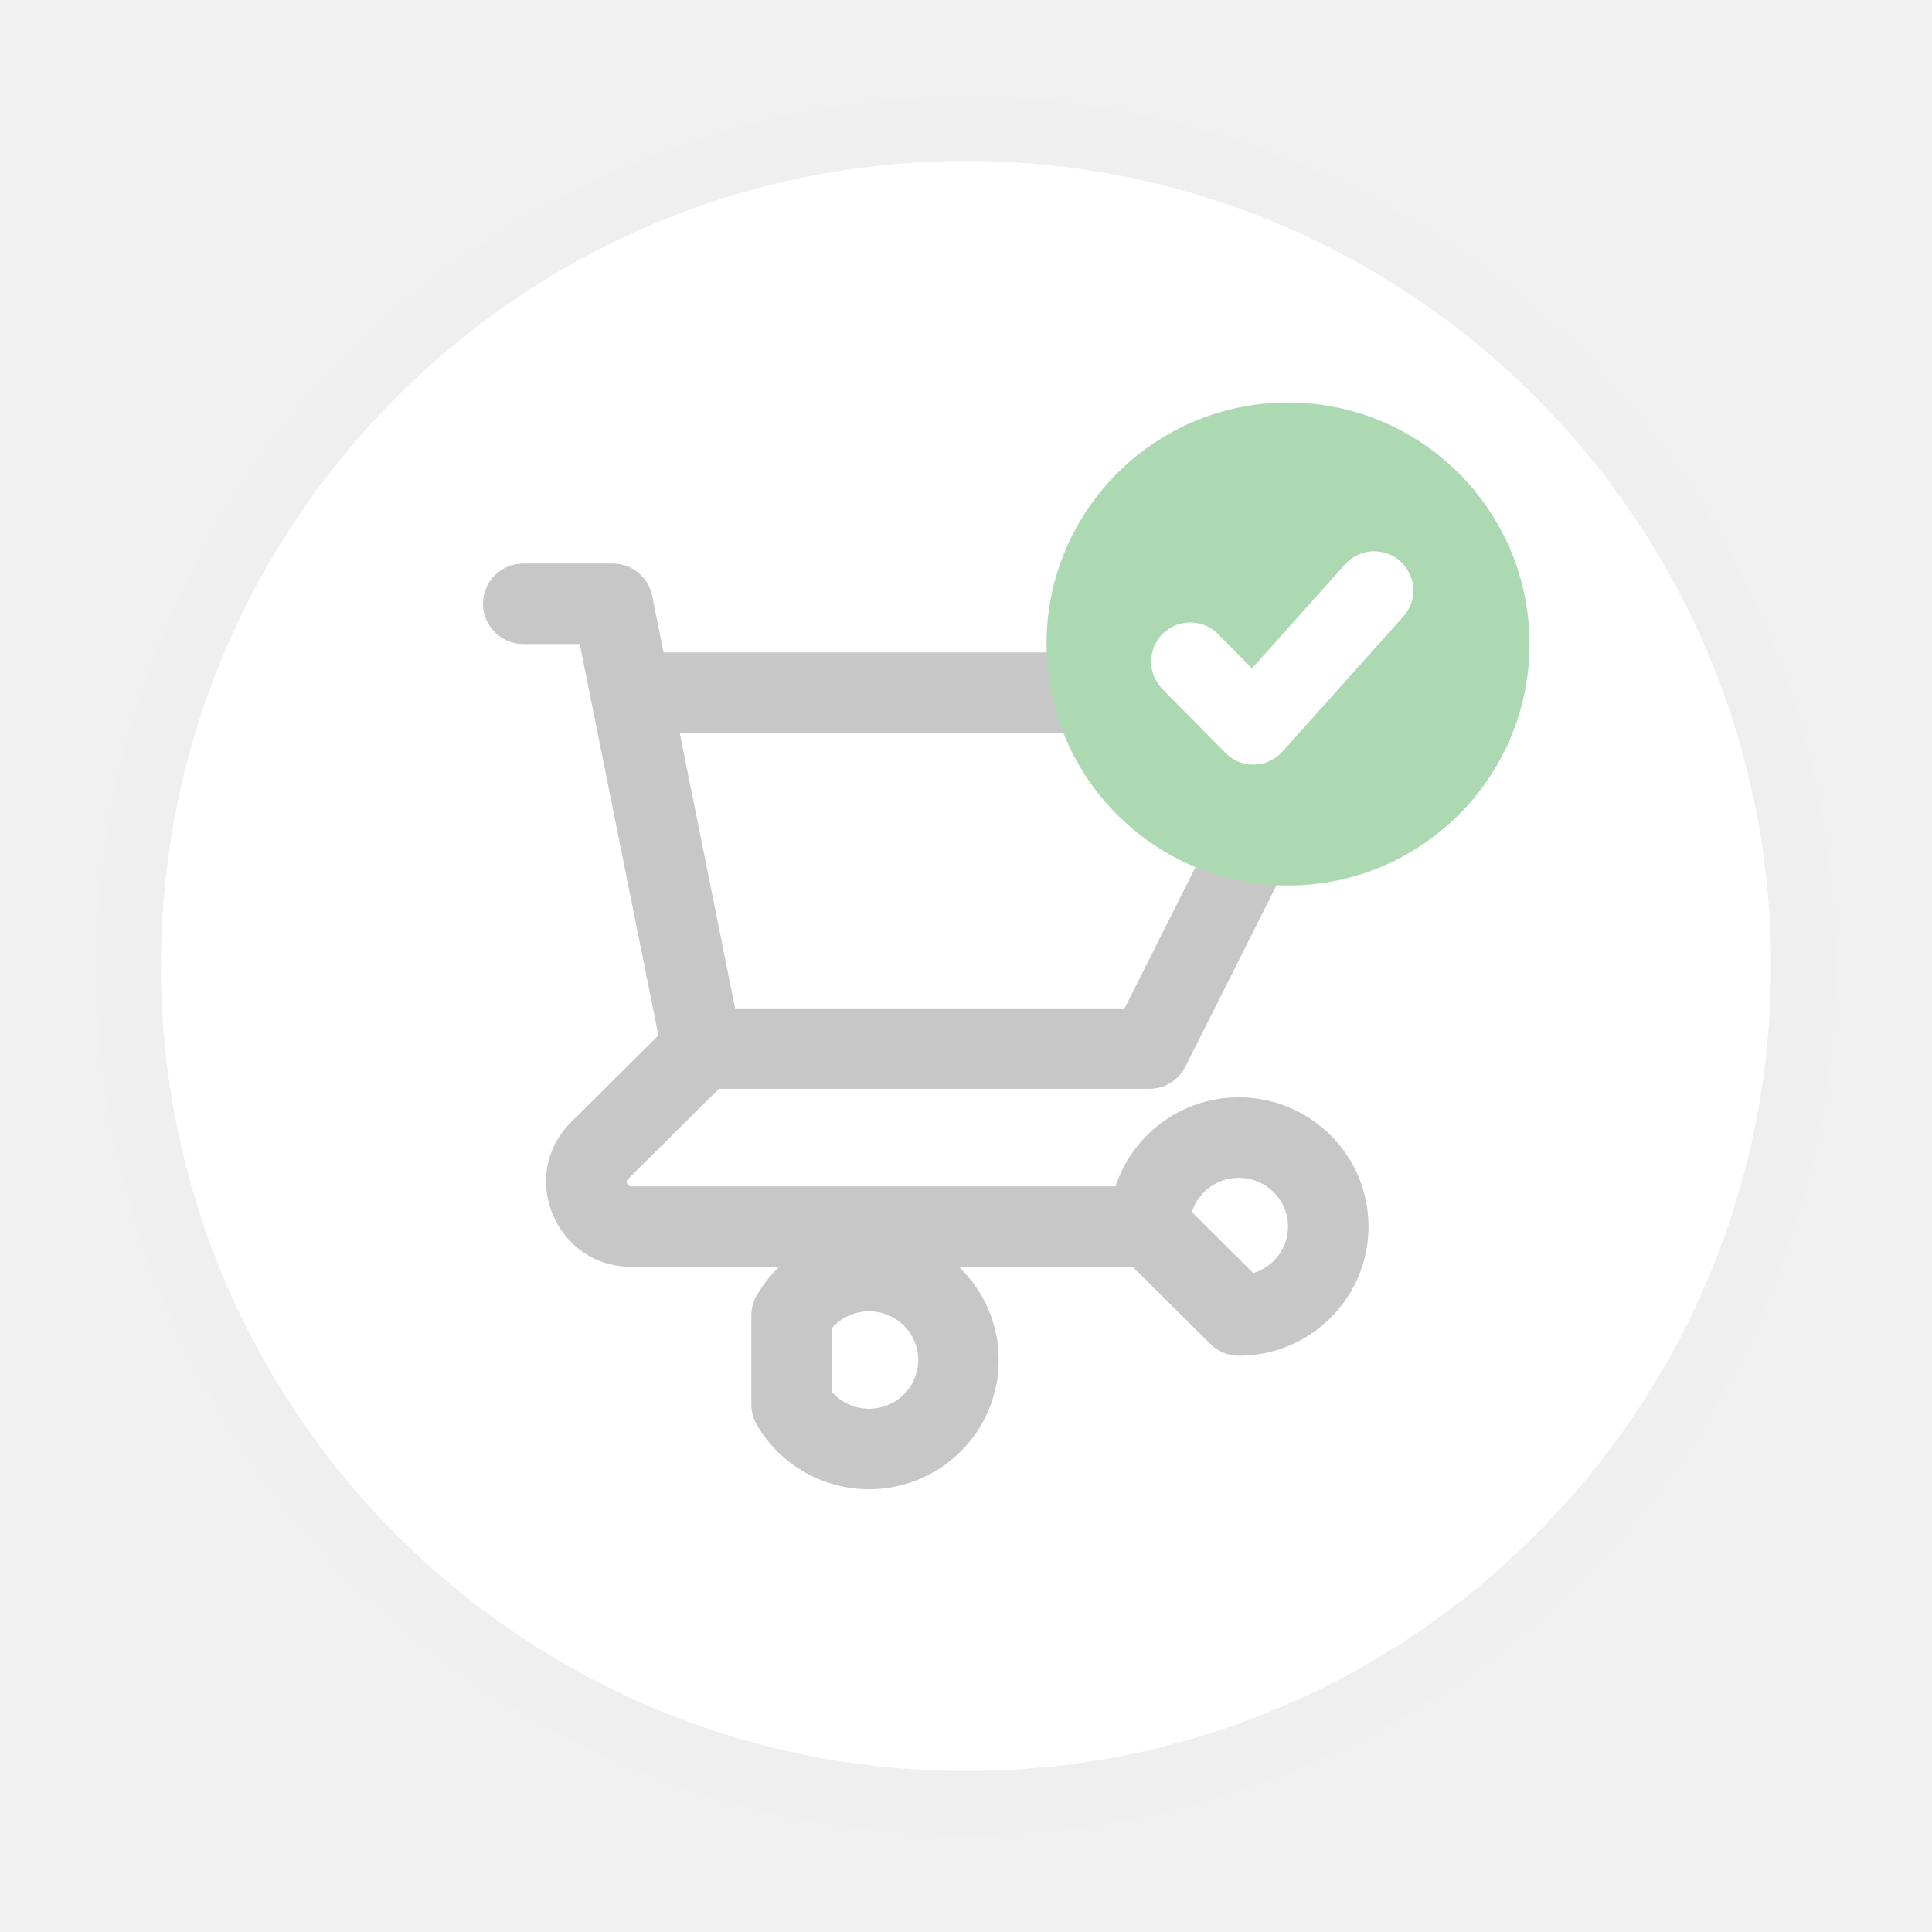
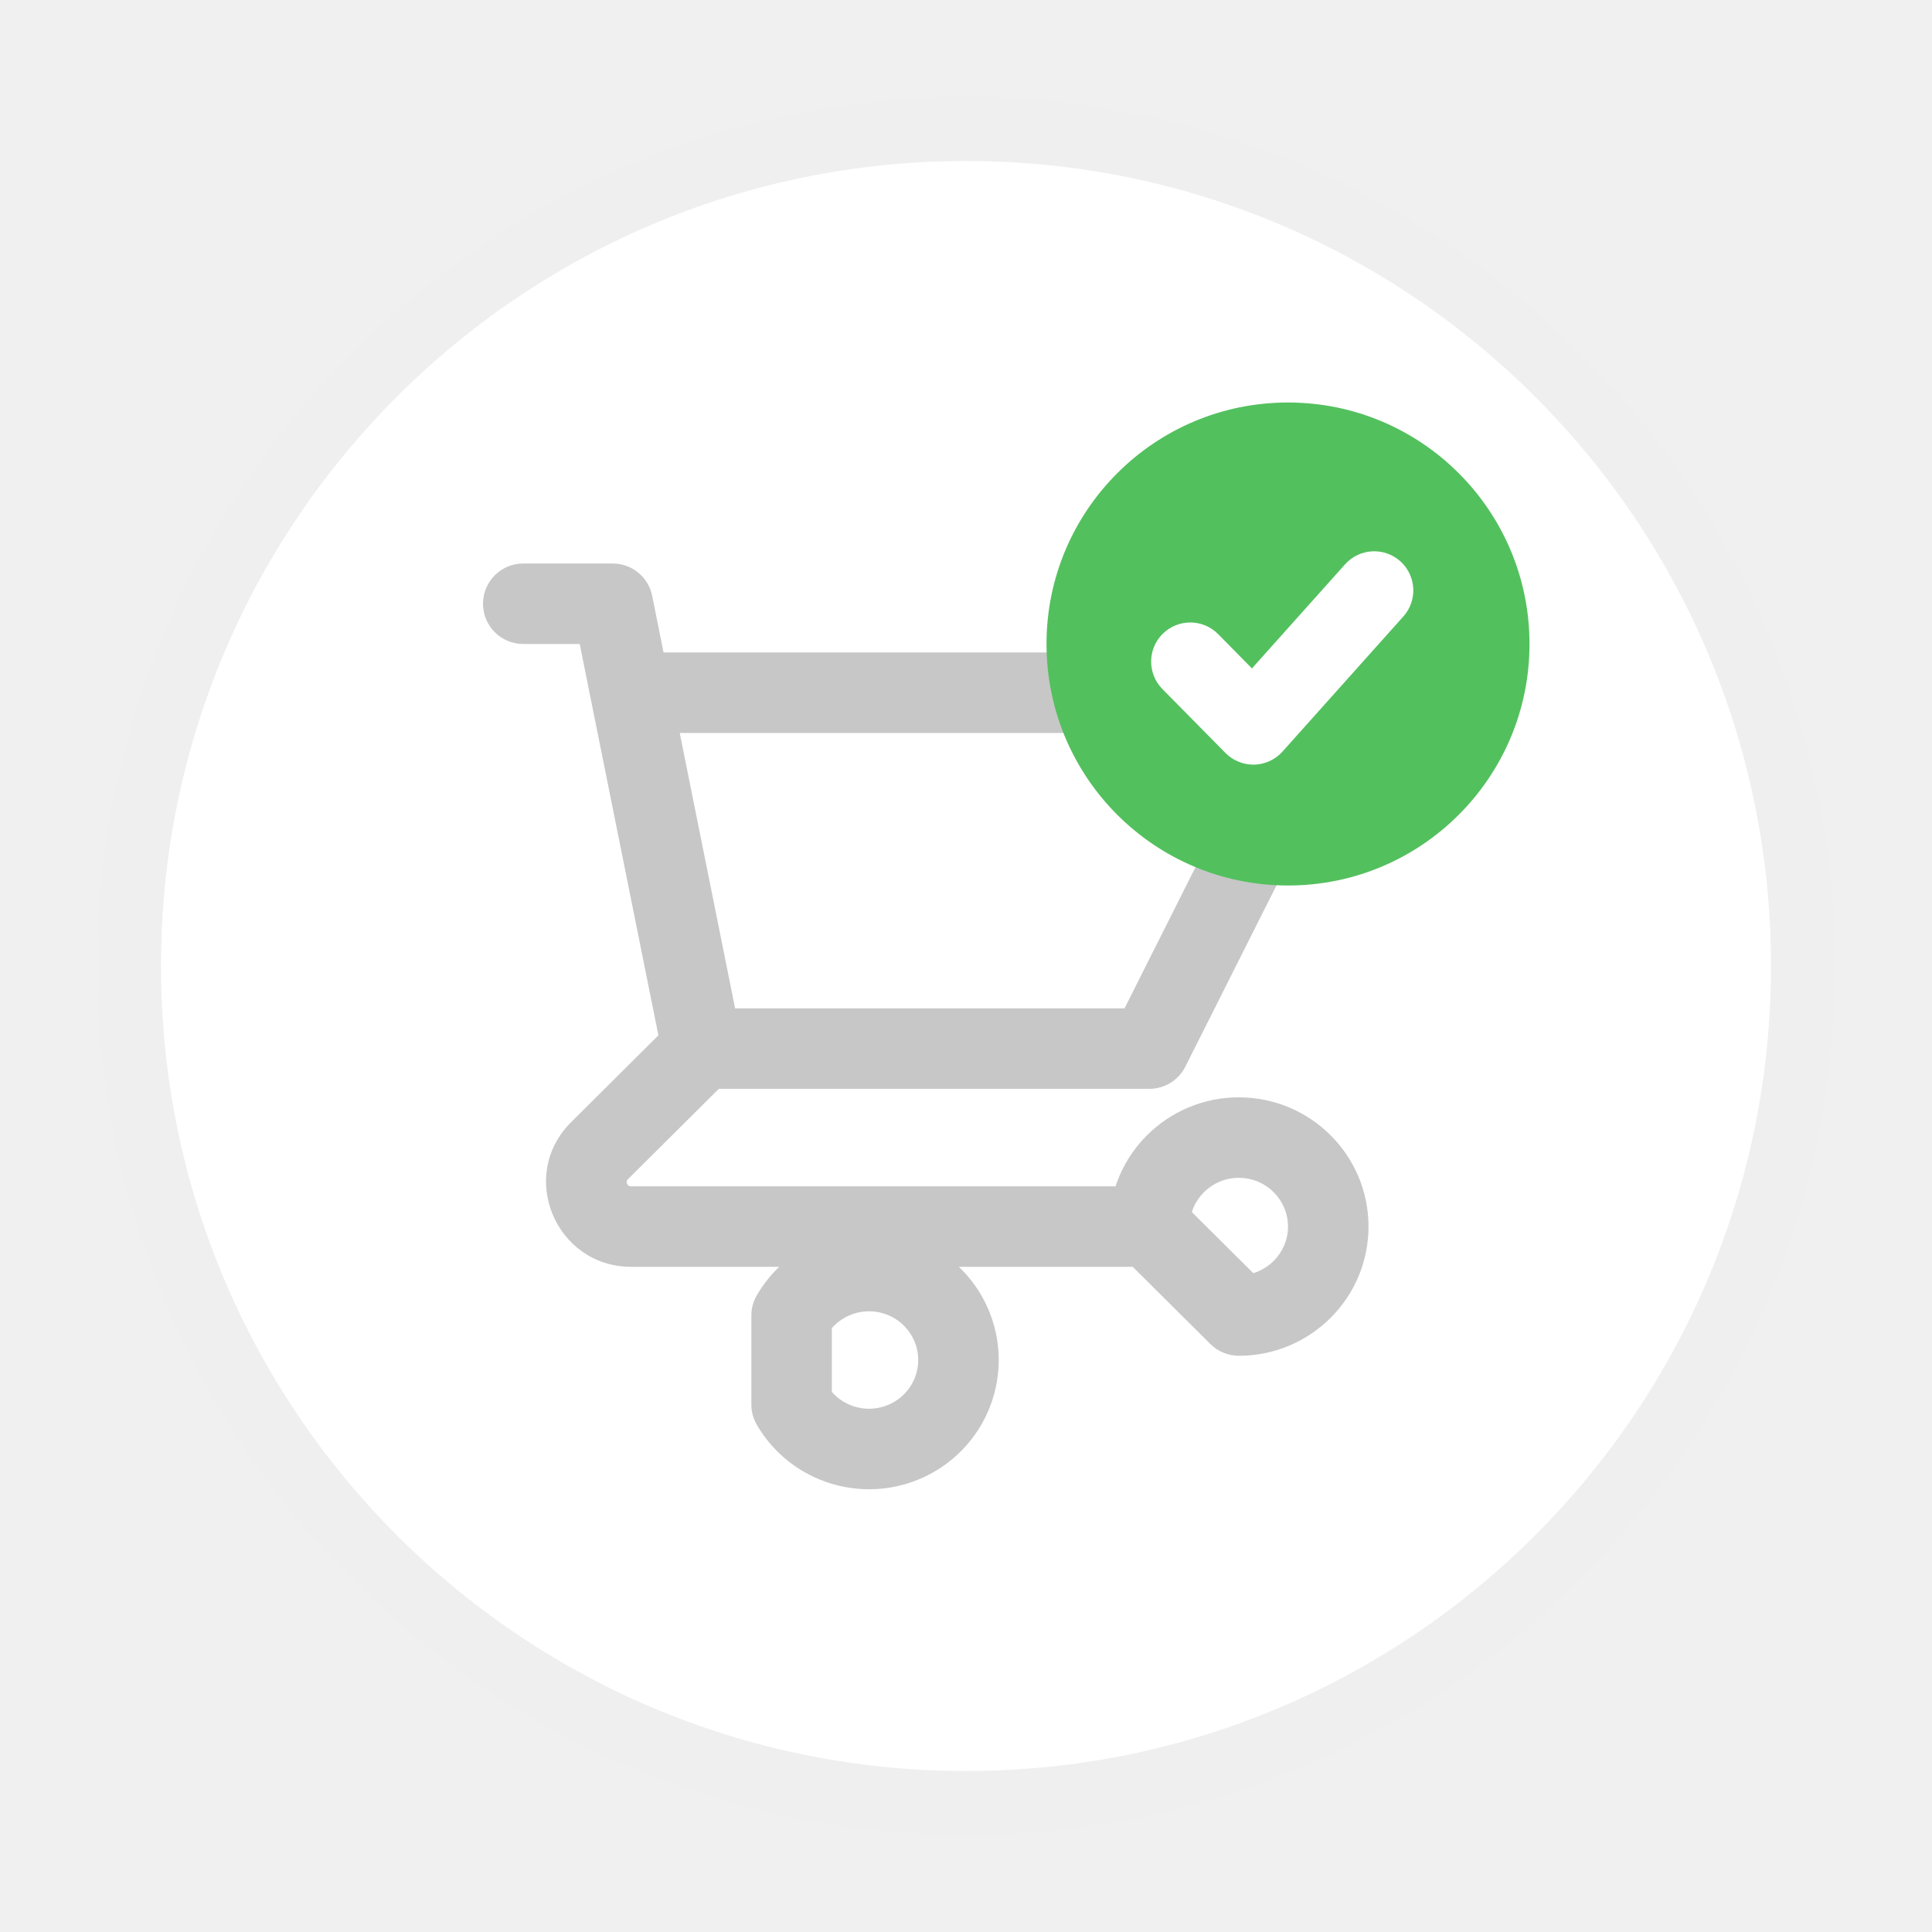
<svg xmlns="http://www.w3.org/2000/svg" width="48" height="48" viewBox="0 0 48 48" fill="none">
  <g filter="url(#filter0_d)">
    <circle cx="24" cy="24" r="20" fill="white" />
  </g>
  <path d="M13 14C12.448 14 12 14.448 12 15C12 15.552 12.448 16 13 16V14ZM15.222 15L16.203 14.803C16.109 14.336 15.698 14 15.222 14V15ZM14.686 17.408C14.795 17.949 15.322 18.3 15.864 18.191C16.405 18.082 16.756 17.555 16.647 17.013L14.686 17.408ZM17.444 25.052C16.892 25.052 16.444 25.5 16.444 26.052C16.444 26.605 16.892 27.052 17.444 27.052V25.052ZM28.556 26.052V27.052C28.934 27.052 29.279 26.839 29.449 26.502L28.556 26.052ZM33 17.21L33.894 17.66C34.049 17.35 34.033 16.981 33.851 16.686C33.669 16.39 33.347 16.21 33 16.21V17.21ZM15.667 16.21C15.114 16.21 14.667 16.658 14.667 17.21C14.667 17.763 15.114 18.21 15.667 18.21V16.21ZM16.464 26.25C16.573 26.791 17.1 27.142 17.642 27.033C18.183 26.924 18.534 26.397 18.425 25.855L16.464 26.25ZM16.647 17.013C16.538 16.472 16.011 16.121 15.47 16.23C14.928 16.339 14.577 16.866 14.686 17.408L16.647 17.013ZM18.15 26.762C18.541 26.372 18.543 25.739 18.153 25.347C17.764 24.956 17.131 24.954 16.739 25.344L18.15 26.762ZM14.897 28.587L14.191 27.878L14.897 28.587ZM28.556 31.474C29.108 31.474 29.556 31.026 29.556 30.474C29.556 29.921 29.108 29.474 28.556 29.474V31.474ZM28.556 30.474H27.556C27.556 30.74 27.662 30.995 27.85 31.183L28.556 30.474ZM30.778 32.684L30.073 33.393C30.26 33.579 30.514 33.684 30.778 33.684V32.684ZM19.667 32.684L18.802 32.182C18.713 32.334 18.667 32.508 18.667 32.684H19.667ZM19.667 34.895H18.667C18.667 35.071 18.713 35.244 18.802 35.397L19.667 34.895ZM13 16H15.222V14H13V16ZM14.242 15.197L14.686 17.408L16.647 17.013L16.203 14.803L14.242 15.197ZM17.444 27.052H28.556V25.052H17.444V27.052ZM29.449 26.502L33.894 17.66L32.106 16.761L27.662 25.603L29.449 26.502ZM33 16.21H15.667V18.21H33V16.21ZM18.425 25.855L16.647 17.013L14.686 17.408L16.464 26.25L18.425 25.855ZM16.739 25.344L14.191 27.878L15.602 29.296L18.15 26.762L16.739 25.344ZM14.191 27.878C12.851 29.211 13.811 31.474 15.682 31.474V29.474C15.642 29.474 15.626 29.463 15.617 29.458C15.605 29.449 15.589 29.432 15.579 29.407C15.568 29.382 15.568 29.36 15.57 29.347C15.571 29.34 15.575 29.323 15.602 29.296L14.191 27.878ZM15.682 31.474H28.556V29.474H15.682V31.474ZM29.556 30.474C29.556 29.81 30.098 29.263 30.778 29.263V27.263C29.003 27.263 27.556 28.695 27.556 30.474H29.556ZM30.778 29.263C31.458 29.263 32 29.81 32 30.474H34C34 28.695 32.552 27.263 30.778 27.263V29.263ZM32 30.474C32 31.137 31.458 31.684 30.778 31.684V33.684C32.552 33.684 34 32.252 34 30.474H32ZM31.483 31.975L29.261 29.765L27.85 31.183L30.073 33.393L31.483 31.975ZM20.532 33.186C20.807 32.712 21.371 32.477 21.909 32.62L22.424 30.688C21.018 30.313 19.532 30.923 18.802 32.182L20.532 33.186ZM21.909 32.62C22.446 32.764 22.813 33.245 22.813 33.789H24.813C24.813 32.333 23.83 31.063 22.424 30.688L21.909 32.62ZM22.813 33.789C22.813 34.334 22.446 34.815 21.909 34.958L22.424 36.891C23.83 36.516 24.813 35.246 24.813 33.789H22.813ZM21.909 34.958C21.371 35.102 20.807 34.867 20.532 34.393L18.802 35.397C19.532 36.655 21.018 37.265 22.424 36.891L21.909 34.958ZM20.667 34.895V32.684H18.667V34.895H20.667Z" fill="#C7C7C7" />
-   <circle cx="32" cy="16" r="6" fill="#ACD9B2" />
+   <circle cx="32" cy="16" r="6" fill="#53c05e" />
  <path fill-rule="evenodd" clip-rule="evenodd" d="M34.523 14.242C34.288 14.032 33.926 14.051 33.716 14.287L31.118 17.191L29.979 16.035C29.757 15.811 29.395 15.808 29.17 16.03C28.945 16.252 28.943 16.614 29.165 16.839L30.732 18.427C30.839 18.536 30.986 18.597 31.139 18.597C31.143 18.597 31.148 18.597 31.153 18.597C31.311 18.593 31.46 18.524 31.565 18.406L34.568 15.049C34.778 14.814 34.758 14.453 34.523 14.242Z" fill="white" stroke="white" stroke-width="0.8" />
  <defs>
    <filter id="filter0_d" x="0" y="0" width="48" height="48" filterUnits="userSpaceOnUse" color-interpolation-filters="sRGB">
      <feFlood flood-opacity="0" result="BackgroundImageFix" />
      <feColorMatrix in="SourceAlpha" type="matrix" values="0 0 0 0 0 0 0 0 0 0 0 0 0 0 0 0 0 0 127 0" result="hardAlpha" />
      <feOffset />
      <feGaussianBlur stdDeviation="2" />
      <feColorMatrix type="matrix" values="0 0 0 0 0 0 0 0 0 0 0 0 0 0 0 0 0 0 0.01 0" />
      <feBlend mode="normal" in2="BackgroundImageFix" result="effect1_dropShadow" />
      <feBlend mode="normal" in="SourceGraphic" in2="effect1_dropShadow" result="shape" />
    </filter>
  </defs>
</svg>
